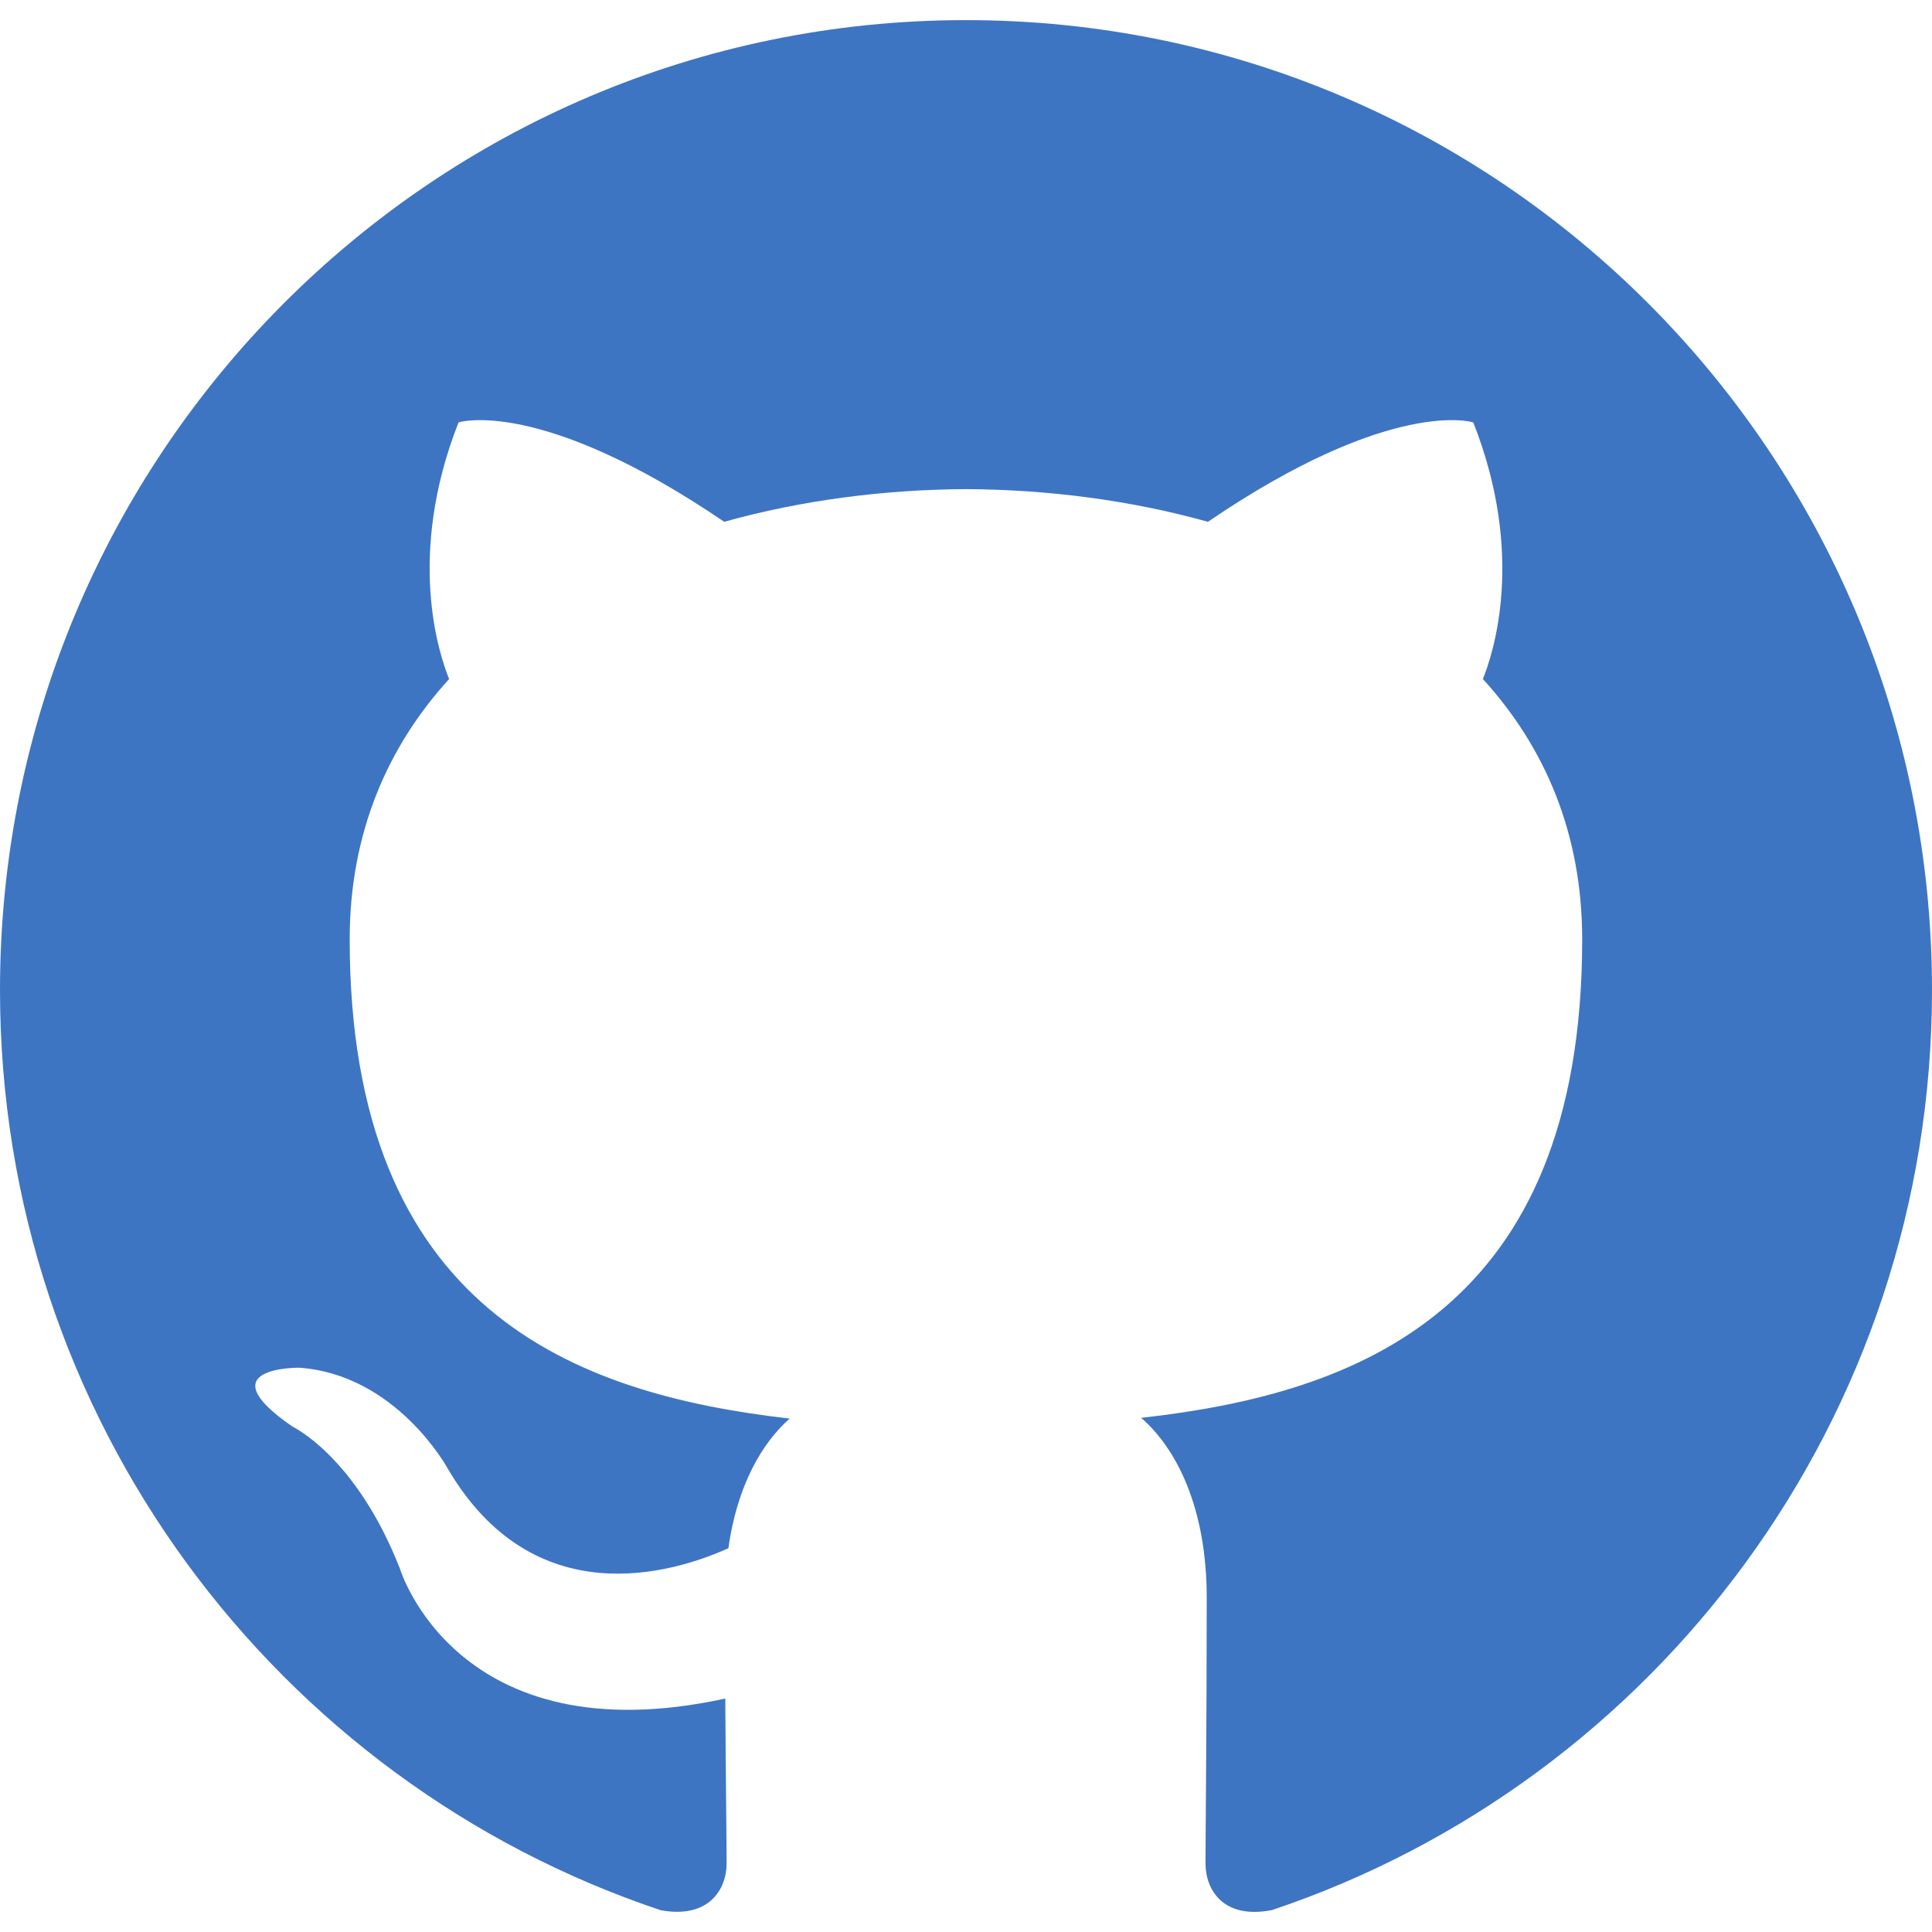
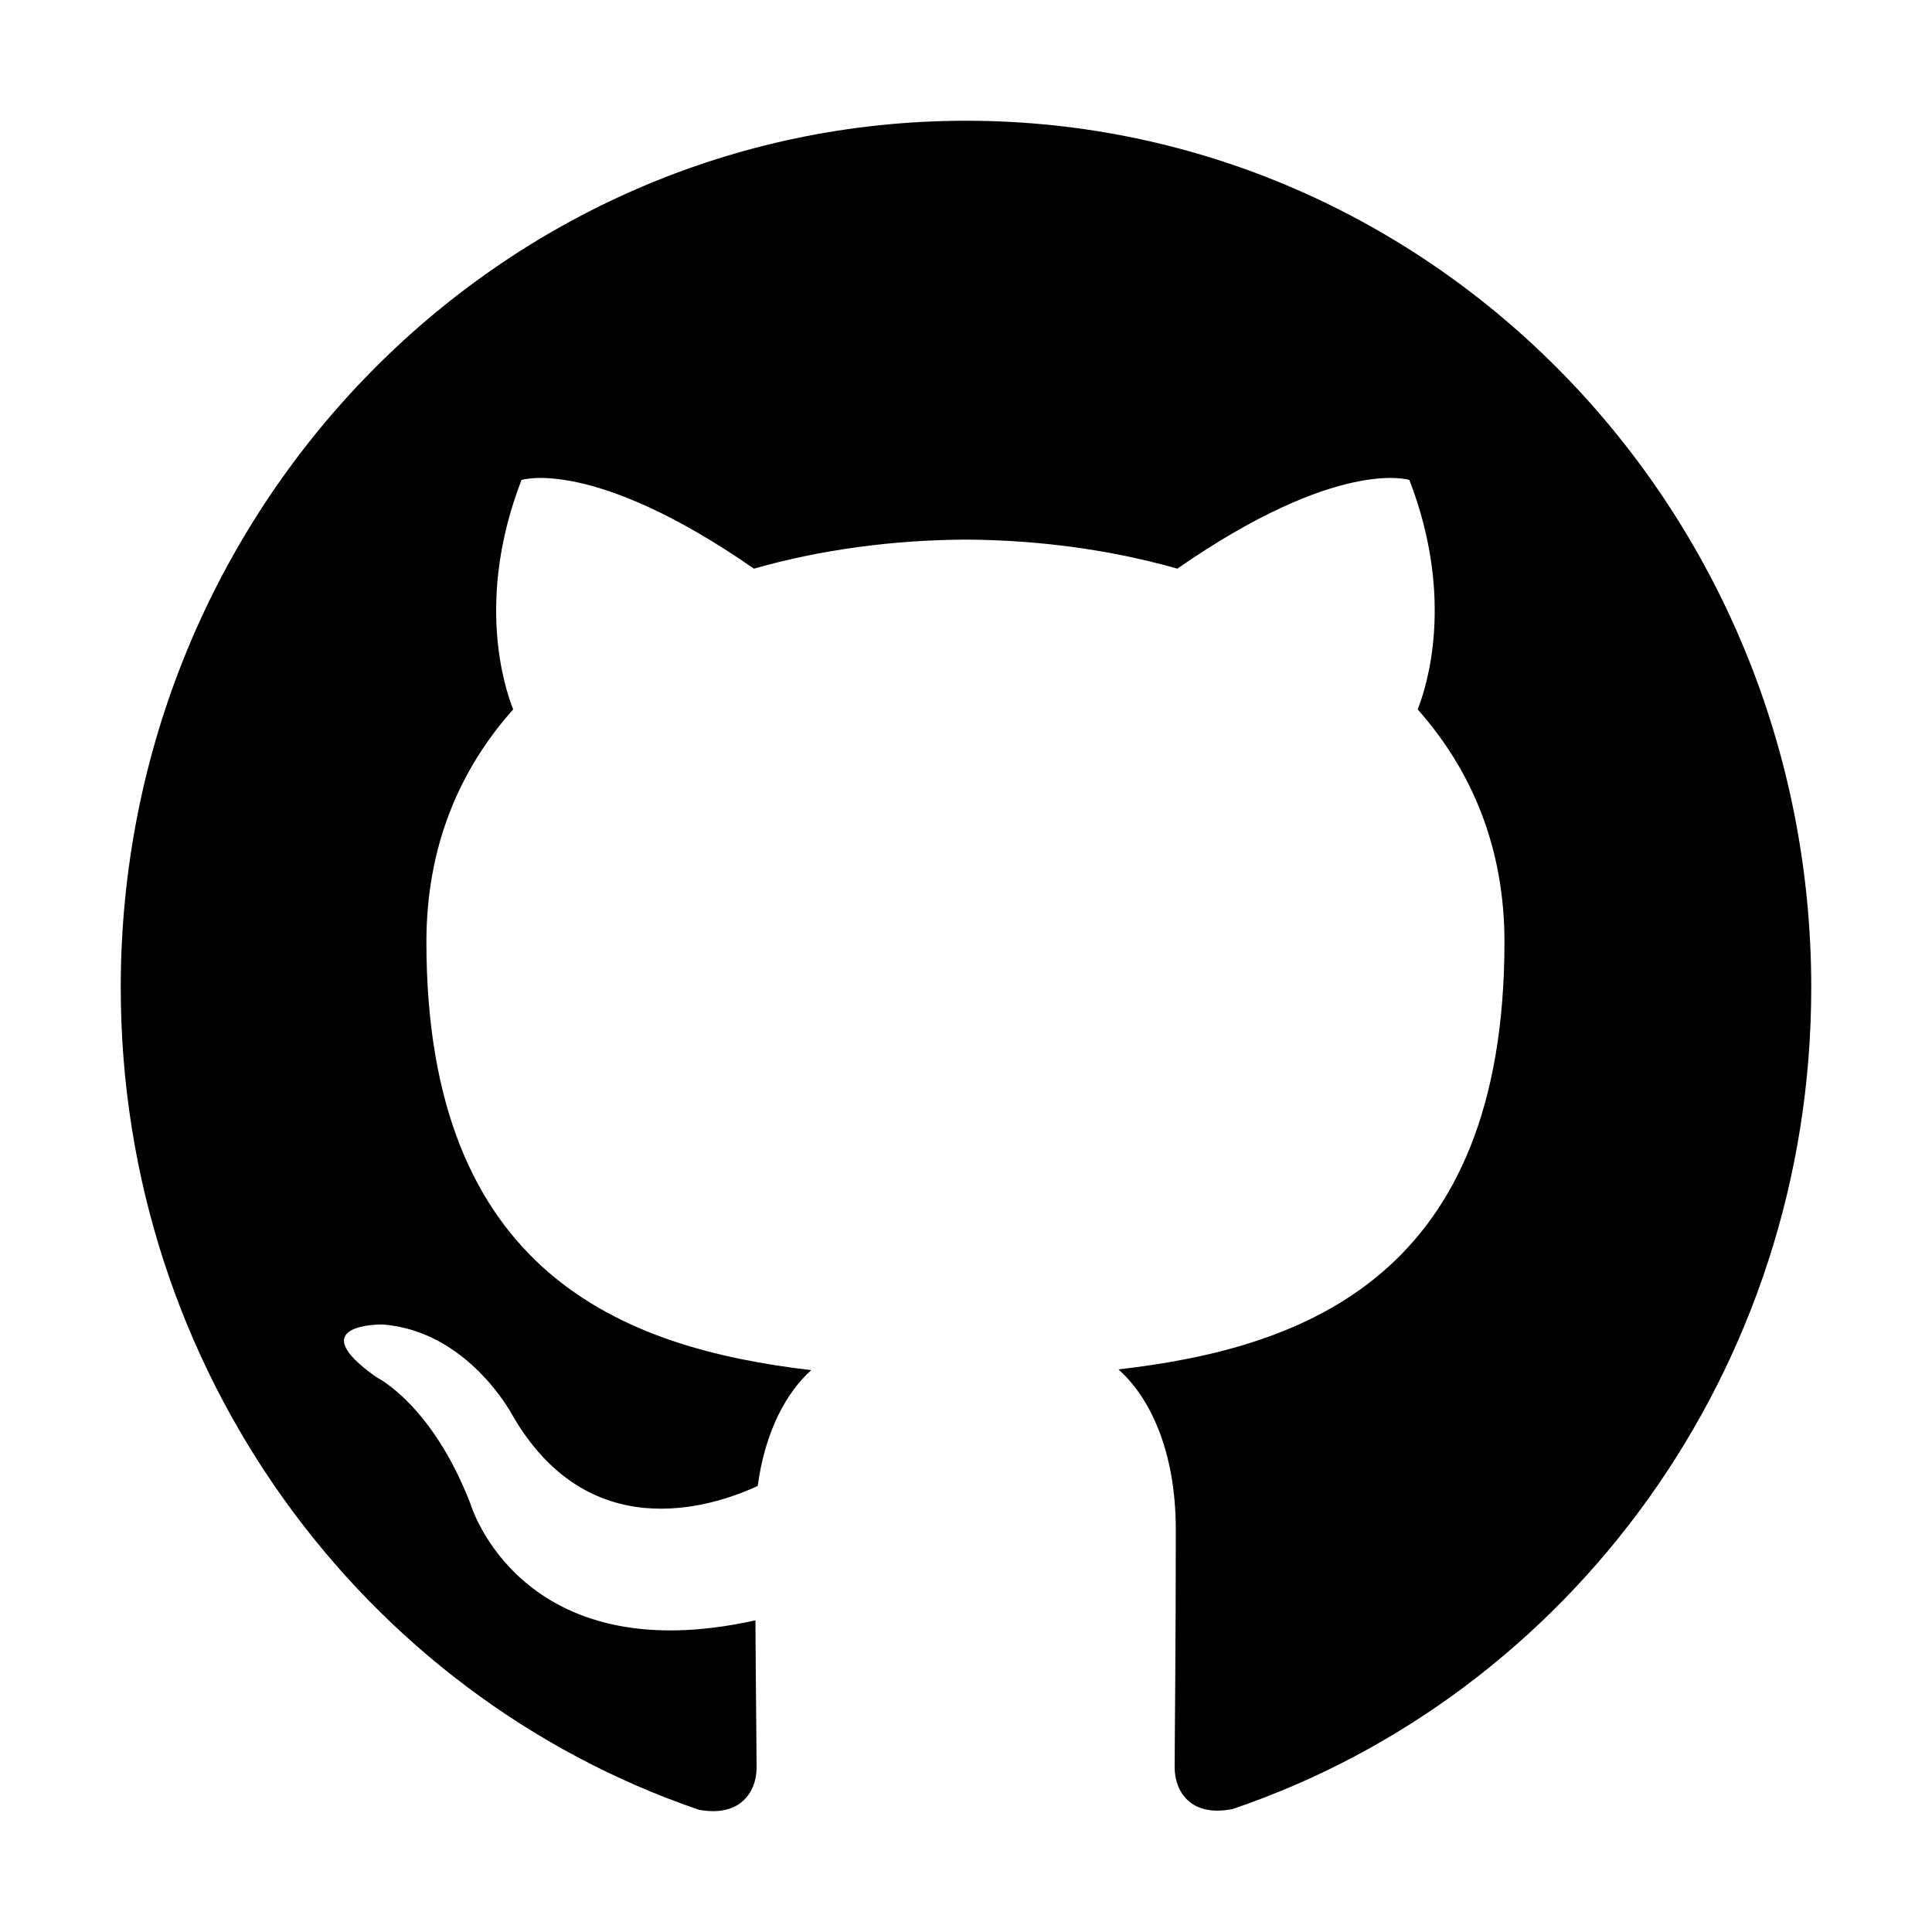
- <svg xmlns="http://www.w3.org/2000/svg" enable-background="new 0 0 128 128" id="Social_Icons" version="1.1" viewBox="0 0 128 128" xml:space="preserve">
-   <g id="_x31__stroke">
-     <g id="Github_1_">
-       <rect clip-rule="evenodd" fill="none" fill-rule="evenodd" height="128" width="128" />
-       <path clip-rule="evenodd" d="M63.996,1.333C28.656,1.333,0,30.099,0,65.591    c0,28.384,18.336,52.467,43.772,60.965c3.2,0.59,4.368-1.394,4.368-3.096c0-1.526-0.056-5.566-0.088-10.927    c-17.804,3.883-21.56-8.614-21.56-8.614c-2.908-7.421-7.104-9.397-7.104-9.397c-5.812-3.988,0.44-3.907,0.44-3.907    c6.42,0.454,9.8,6.622,9.8,6.622c5.712,9.819,14.98,6.984,18.628,5.337c0.58-4.152,2.236-6.984,4.064-8.59    c-14.212-1.622-29.152-7.132-29.152-31.753c0-7.016,2.492-12.75,6.588-17.244c-0.66-1.626-2.856-8.156,0.624-17.003    c0,0,5.376-1.727,17.6,6.586c5.108-1.426,10.58-2.136,16.024-2.165c5.436,0.028,10.912,0.739,16.024,2.165    c12.216-8.313,17.58-6.586,17.58-6.586c3.492,8.847,1.296,15.377,0.636,17.003c4.104,4.494,6.58,10.228,6.58,17.244    c0,24.681-14.964,30.115-29.22,31.705c2.296,1.984,4.344,5.903,4.344,11.899c0,8.59-0.08,15.517-0.08,17.626    c0,1.719,1.152,3.719,4.4,3.088C109.68,118.034,128,93.967,128,65.591C128,30.099,99.344,1.333,63.996,1.333" fill="#3E75C3" fill-rule="evenodd" id="Github" />
-     </g>
+ <svg xmlns="http://www.w3.org/2000/svg" width="30px" height="30px" id="Layer_1" style="enable-background:new 0 0 512 512;" version="1.1" viewBox="0 0 512 512" xml:space="preserve">
+   <style type="text/css">
+ 	.st0{fill-rule:evenodd;clip-rule:evenodd;}
+ </style>
+   <g>
+     <path class="st0" d="M256,32C132.3,32,32,134.8,32,261.7c0,101.5,64.2,187.5,153.2,217.9c11.2,2.1,15.3-5,15.3-11.1   c0-5.5-0.2-19.9-0.3-39.1c-62.3,13.9-75.5-30.8-75.5-30.8c-10.2-26.5-24.9-33.6-24.9-33.6c-20.3-14.3,1.5-14,1.5-14   c22.5,1.6,34.3,23.7,34.3,23.7c20,35.1,52.4,25,65.2,19.1c2-14.8,7.8-25,14.2-30.7c-49.7-5.8-102-25.5-102-113.5   c0-25.1,8.7-45.6,23-61.6c-2.3-5.8-10-29.2,2.2-60.8c0,0,18.8-6.2,61.6,23.5c17.9-5.1,37-7.6,56.1-7.7c19,0.1,38.2,2.6,56.1,7.7   c42.8-29.7,61.5-23.5,61.5-23.5c12.2,31.6,4.5,55,2.2,60.8c14.3,16.1,23,36.6,23,61.6c0,88.2-52.4,107.6-102.3,113.3   c8,7.1,15.2,21.1,15.2,42.5c0,30.7-0.3,55.5-0.3,63c0,6.1,4,13.3,15.4,11C415.9,449.1,480,363.1,480,261.7   C480,134.8,379.7,32,256,32z" />
  </g>
</svg>
